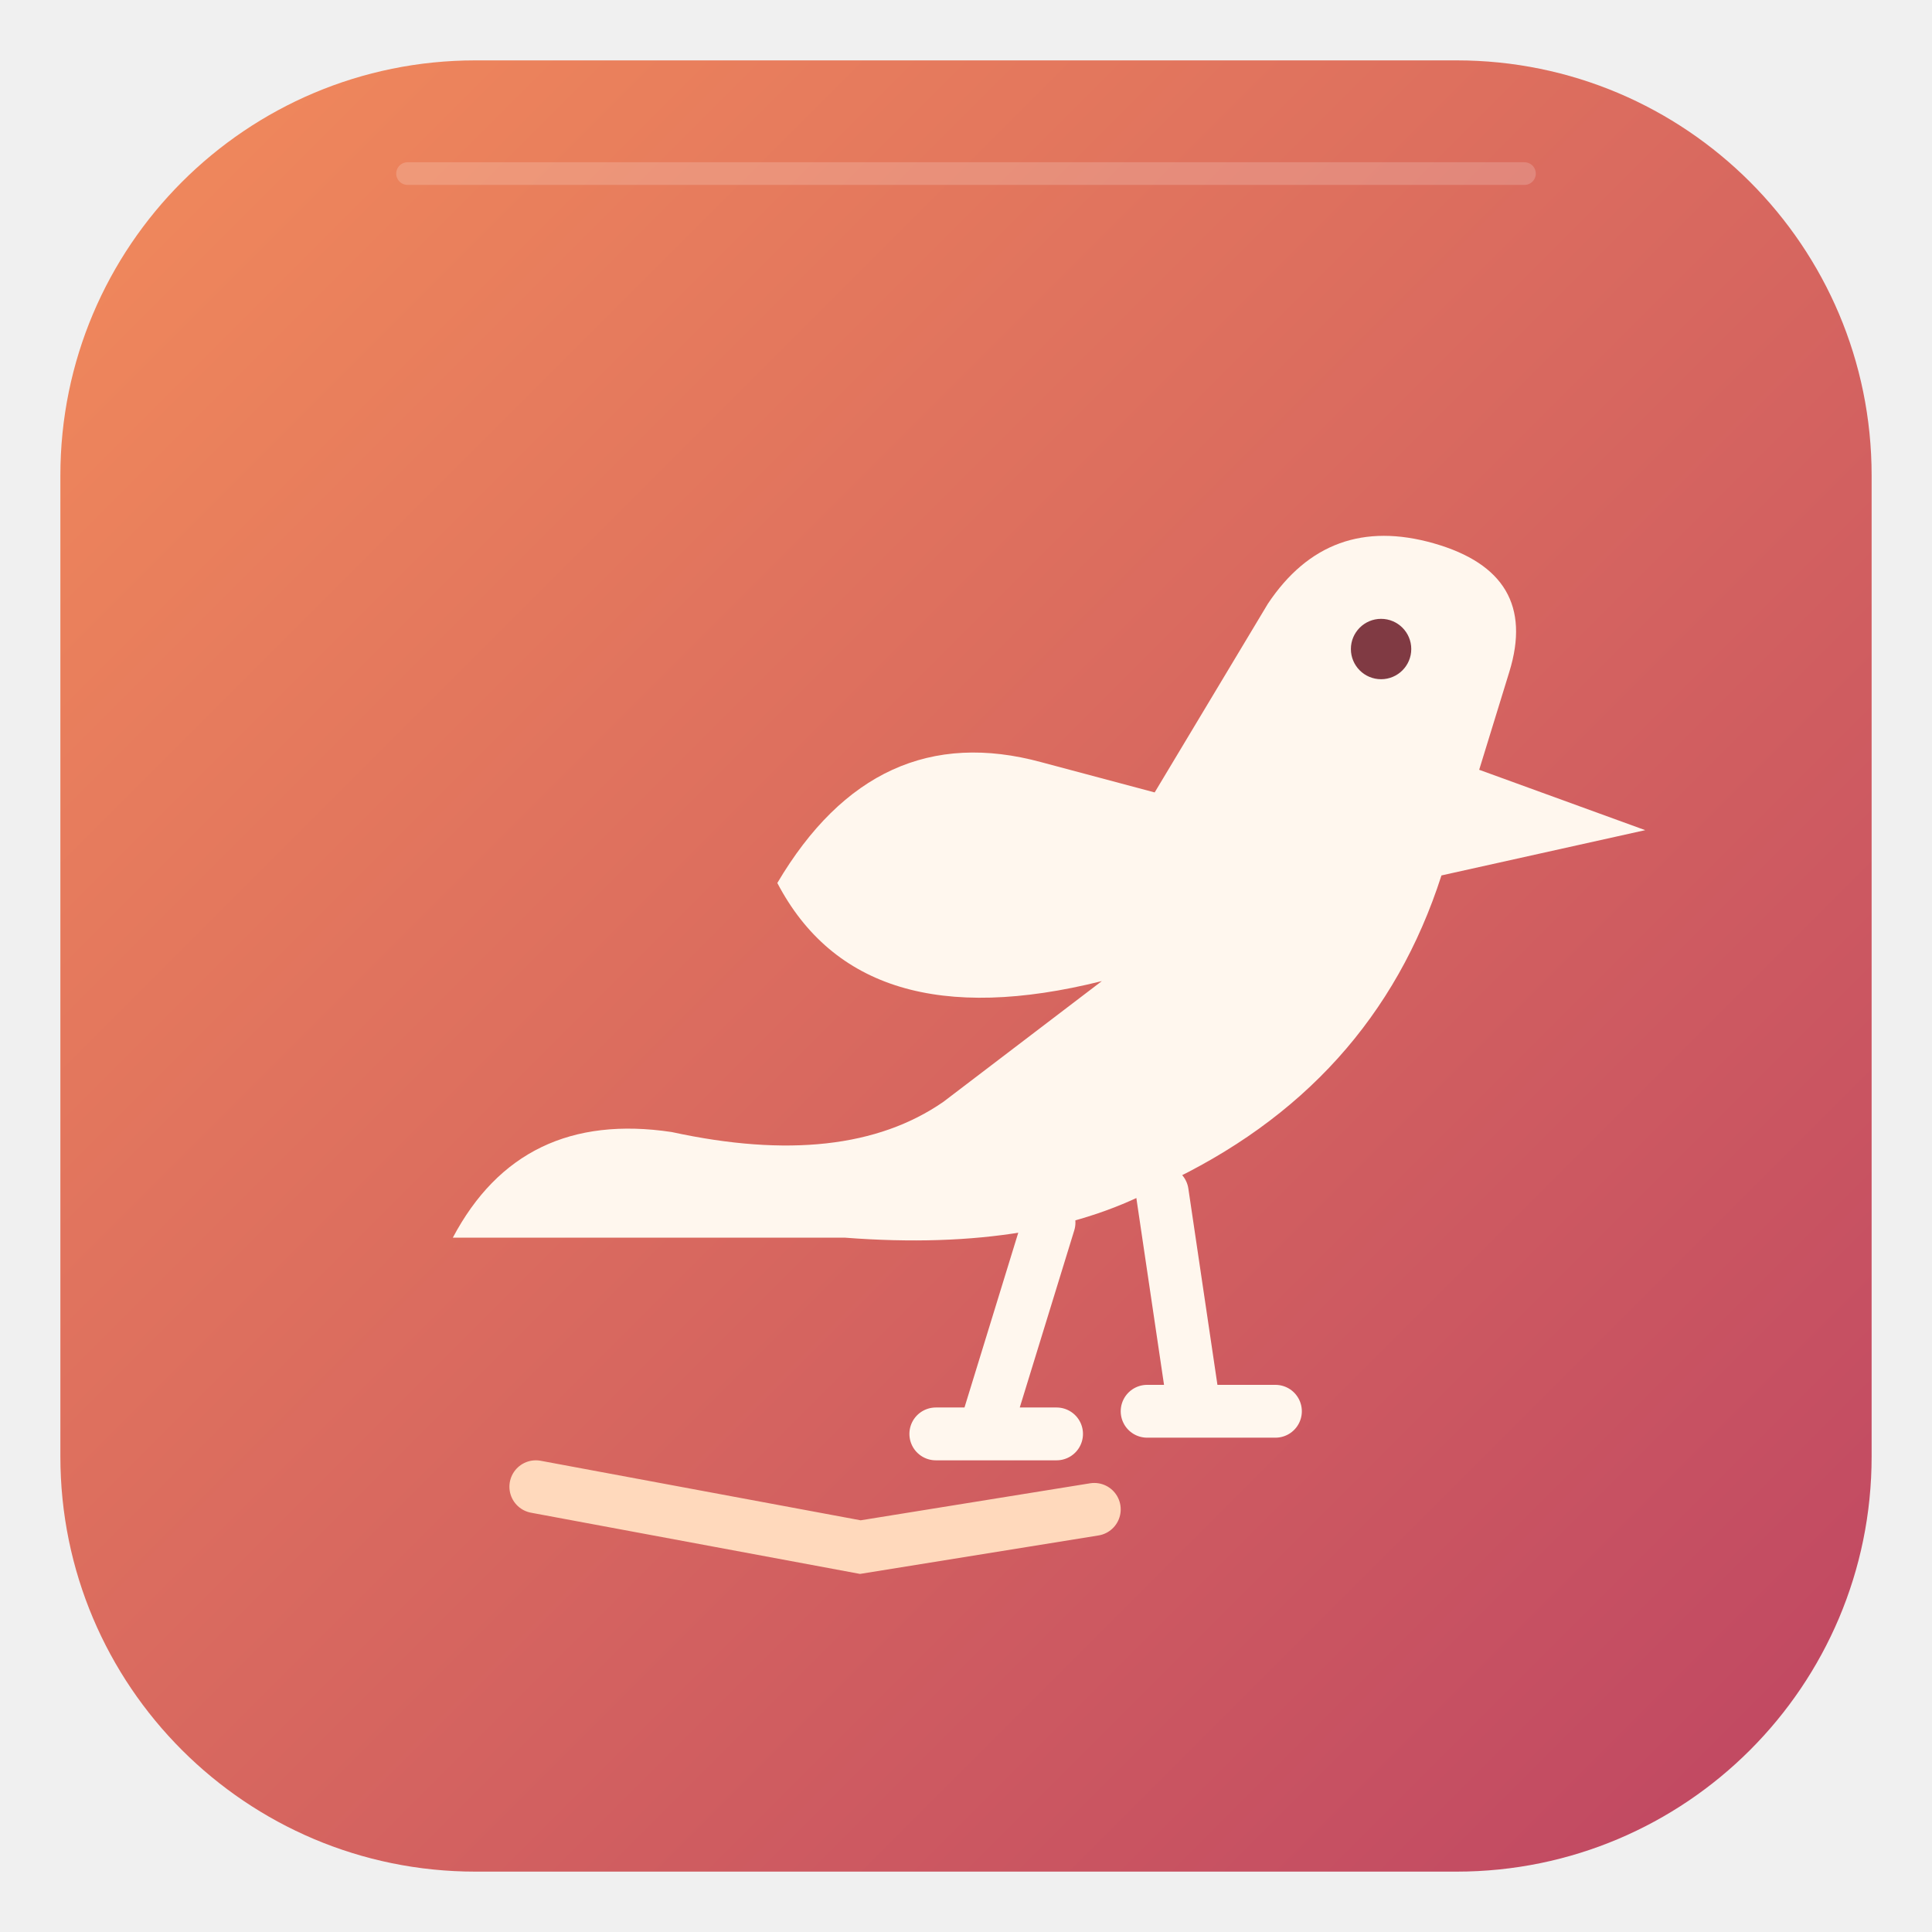
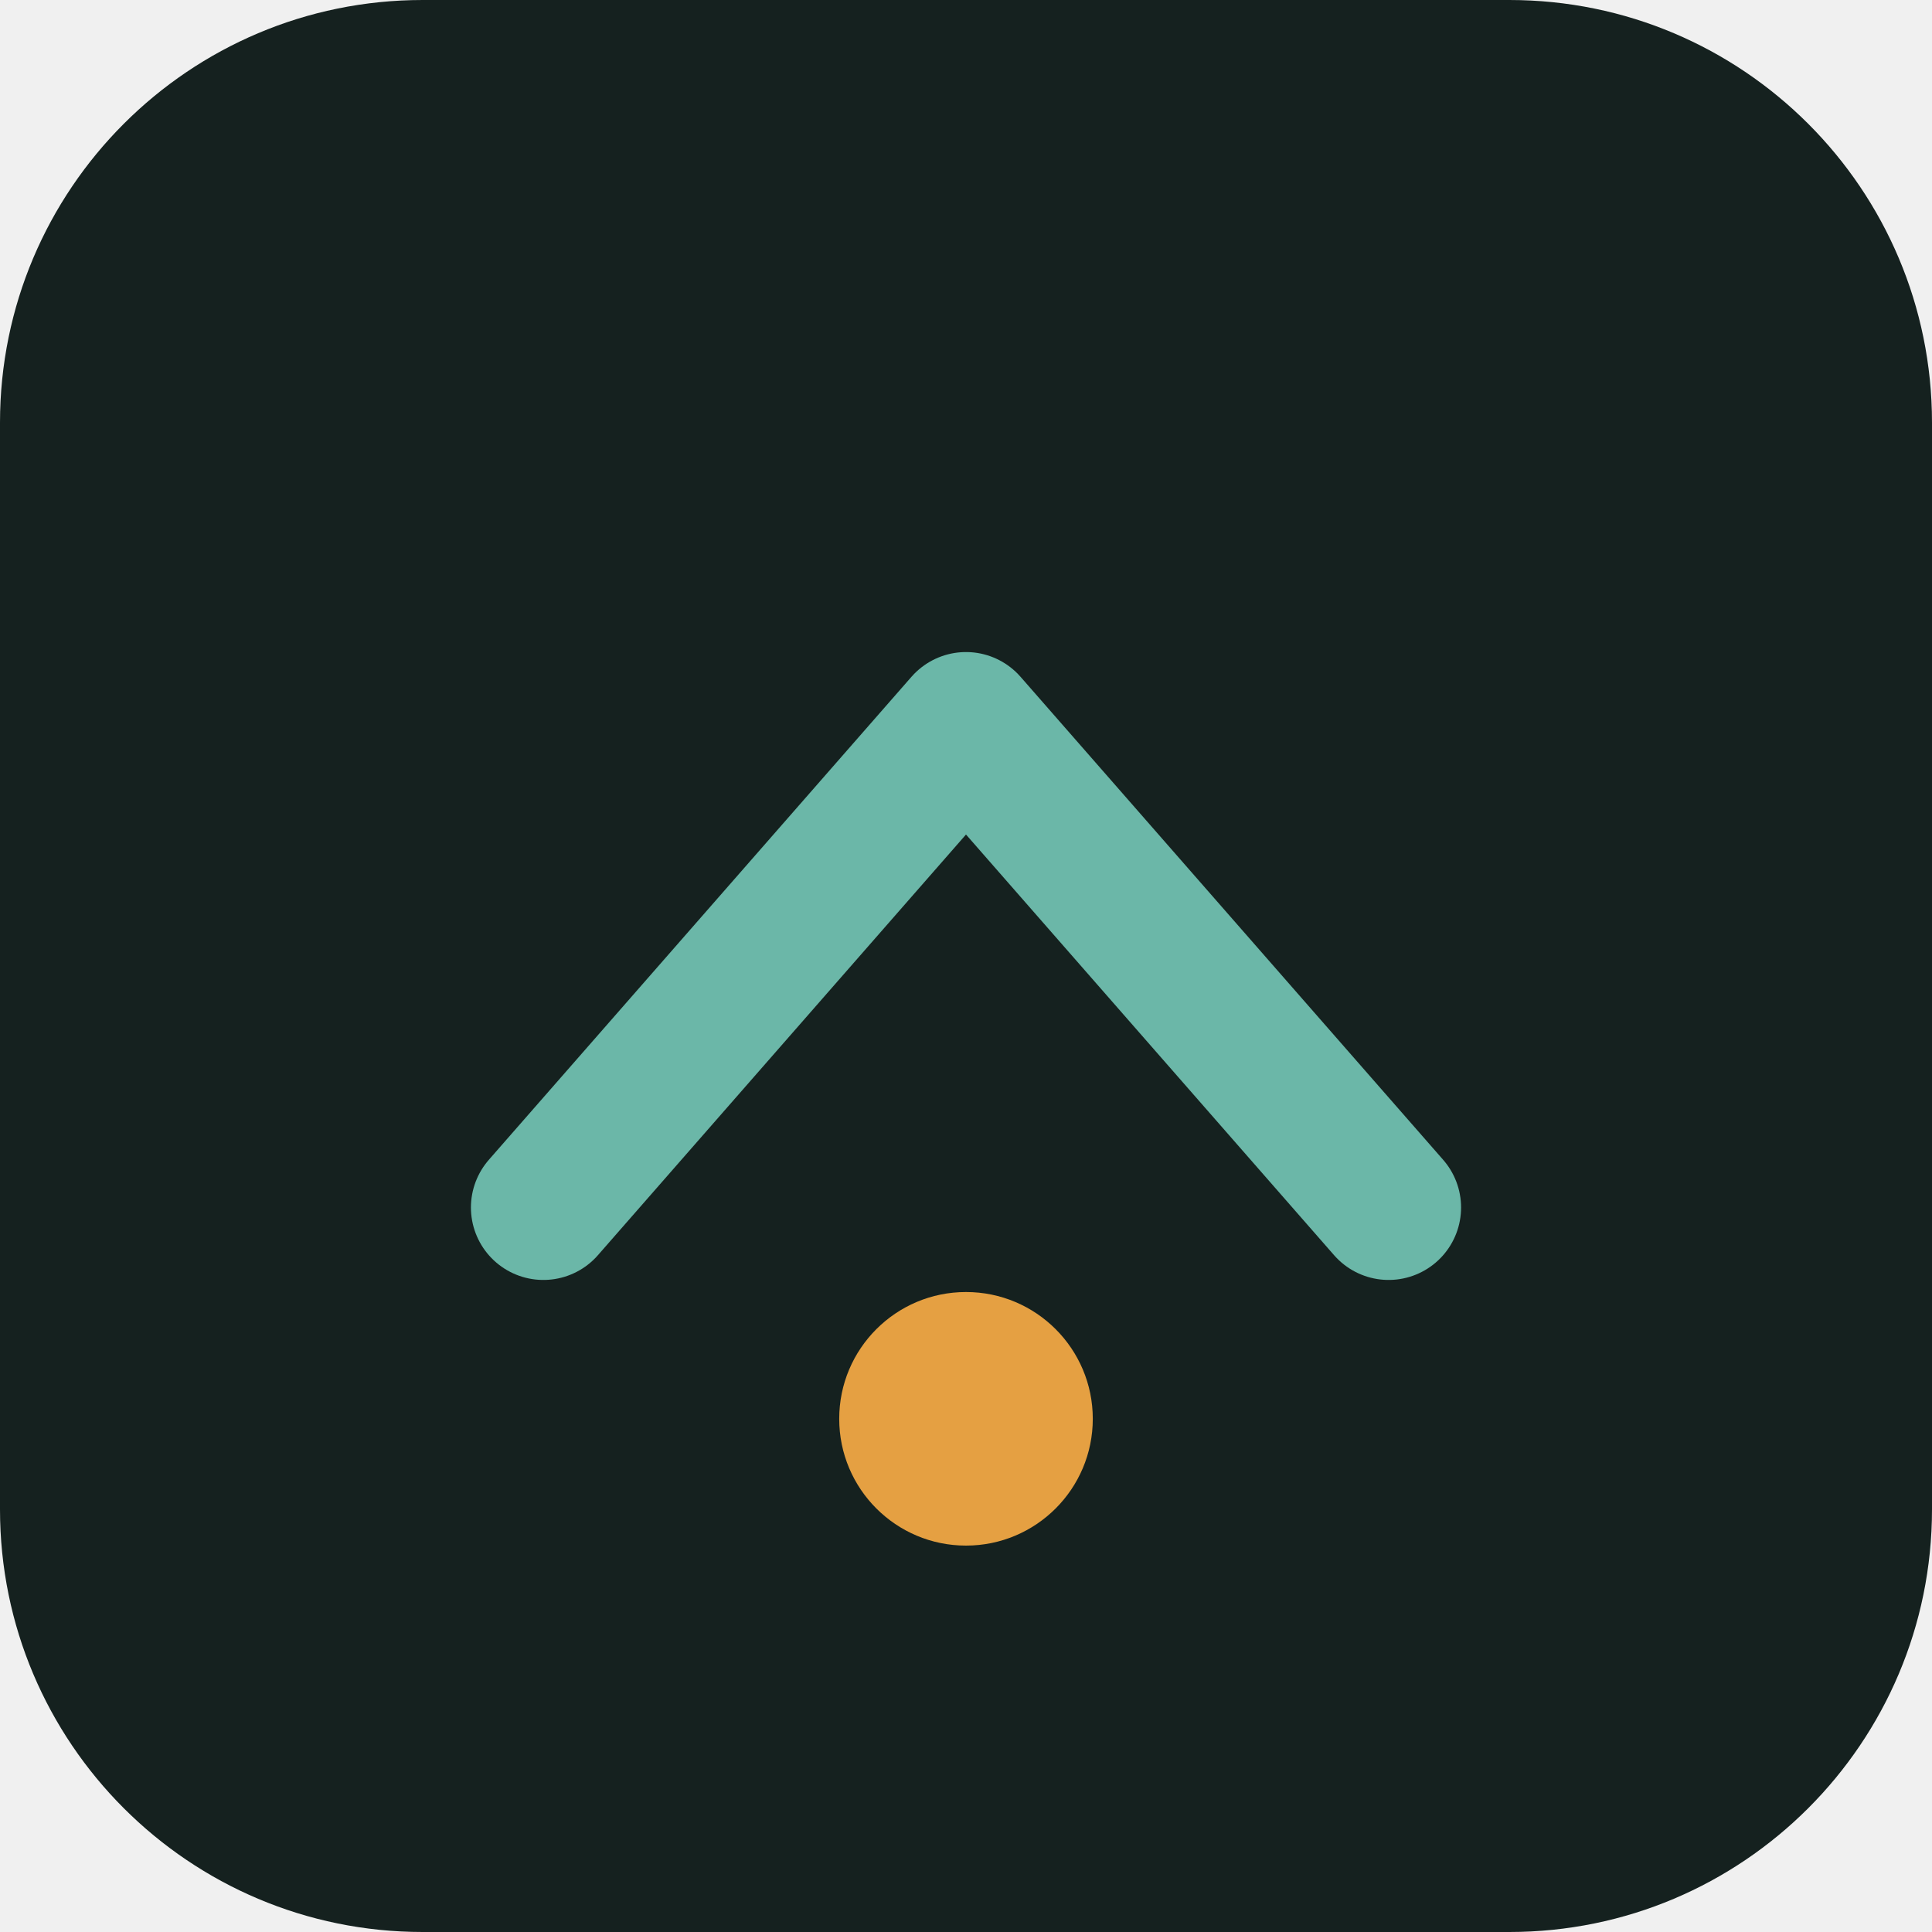
- <svg xmlns="http://www.w3.org/2000/svg" width="256" height="256" viewBox="0 0 256 256" role="img" aria-label="turnstone launcher icon">
-   <defs>
-     <linearGradient id="bg" x1="0" y1="0" x2="1" y2="1">
-       <stop stop-color="#F28B5B" />
-       <stop offset="1" stop-color="#BE4563" />
-     </linearGradient>
-   </defs>
-   <rect x="8" y="8" width="240" height="240" rx="55" fill="url(#bg)" />
-   <path d="M54 23h148" stroke="#FFF" stroke-opacity=".18" stroke-width="3" stroke-linecap="round" />
-   <path d="M60 164q9-17 29-14 23 5 36-4l21-16q-32 8-43-13 13-22 35-16l15 4 15-25q8-12 22-8 14 4 10 17l-4 13 22 8-27 6q-9 28-37 41-16 9-42 7Z" fill="#FFF7EE" />
-   <circle cx="183" cy="86" r="4" fill="#803A43" />
-   <path d="m139 162-8 26m23-30 4 27m-34 5h16m12-3h17" stroke="#FFF7EE" stroke-width="7" stroke-linecap="round" />
-   <path d="m71 197 43 8 31-5" stroke="#FFD9BC" stroke-width="7" stroke-linecap="round" fill="none" />
+ <svg xmlns="http://www.w3.org/2000/svg" viewBox="0 0 32 32">
+   <rect width="32" height="32" rx="7" fill="#15211f" />
+   <path d="M9 20 16 12 23 20" fill="none" stroke="#6bb7a8" stroke-width="2.4" stroke-linecap="round" stroke-linejoin="round" />
+   <circle cx="16" cy="23.5" r="2.1" fill="#e5a042" />
</svg>
